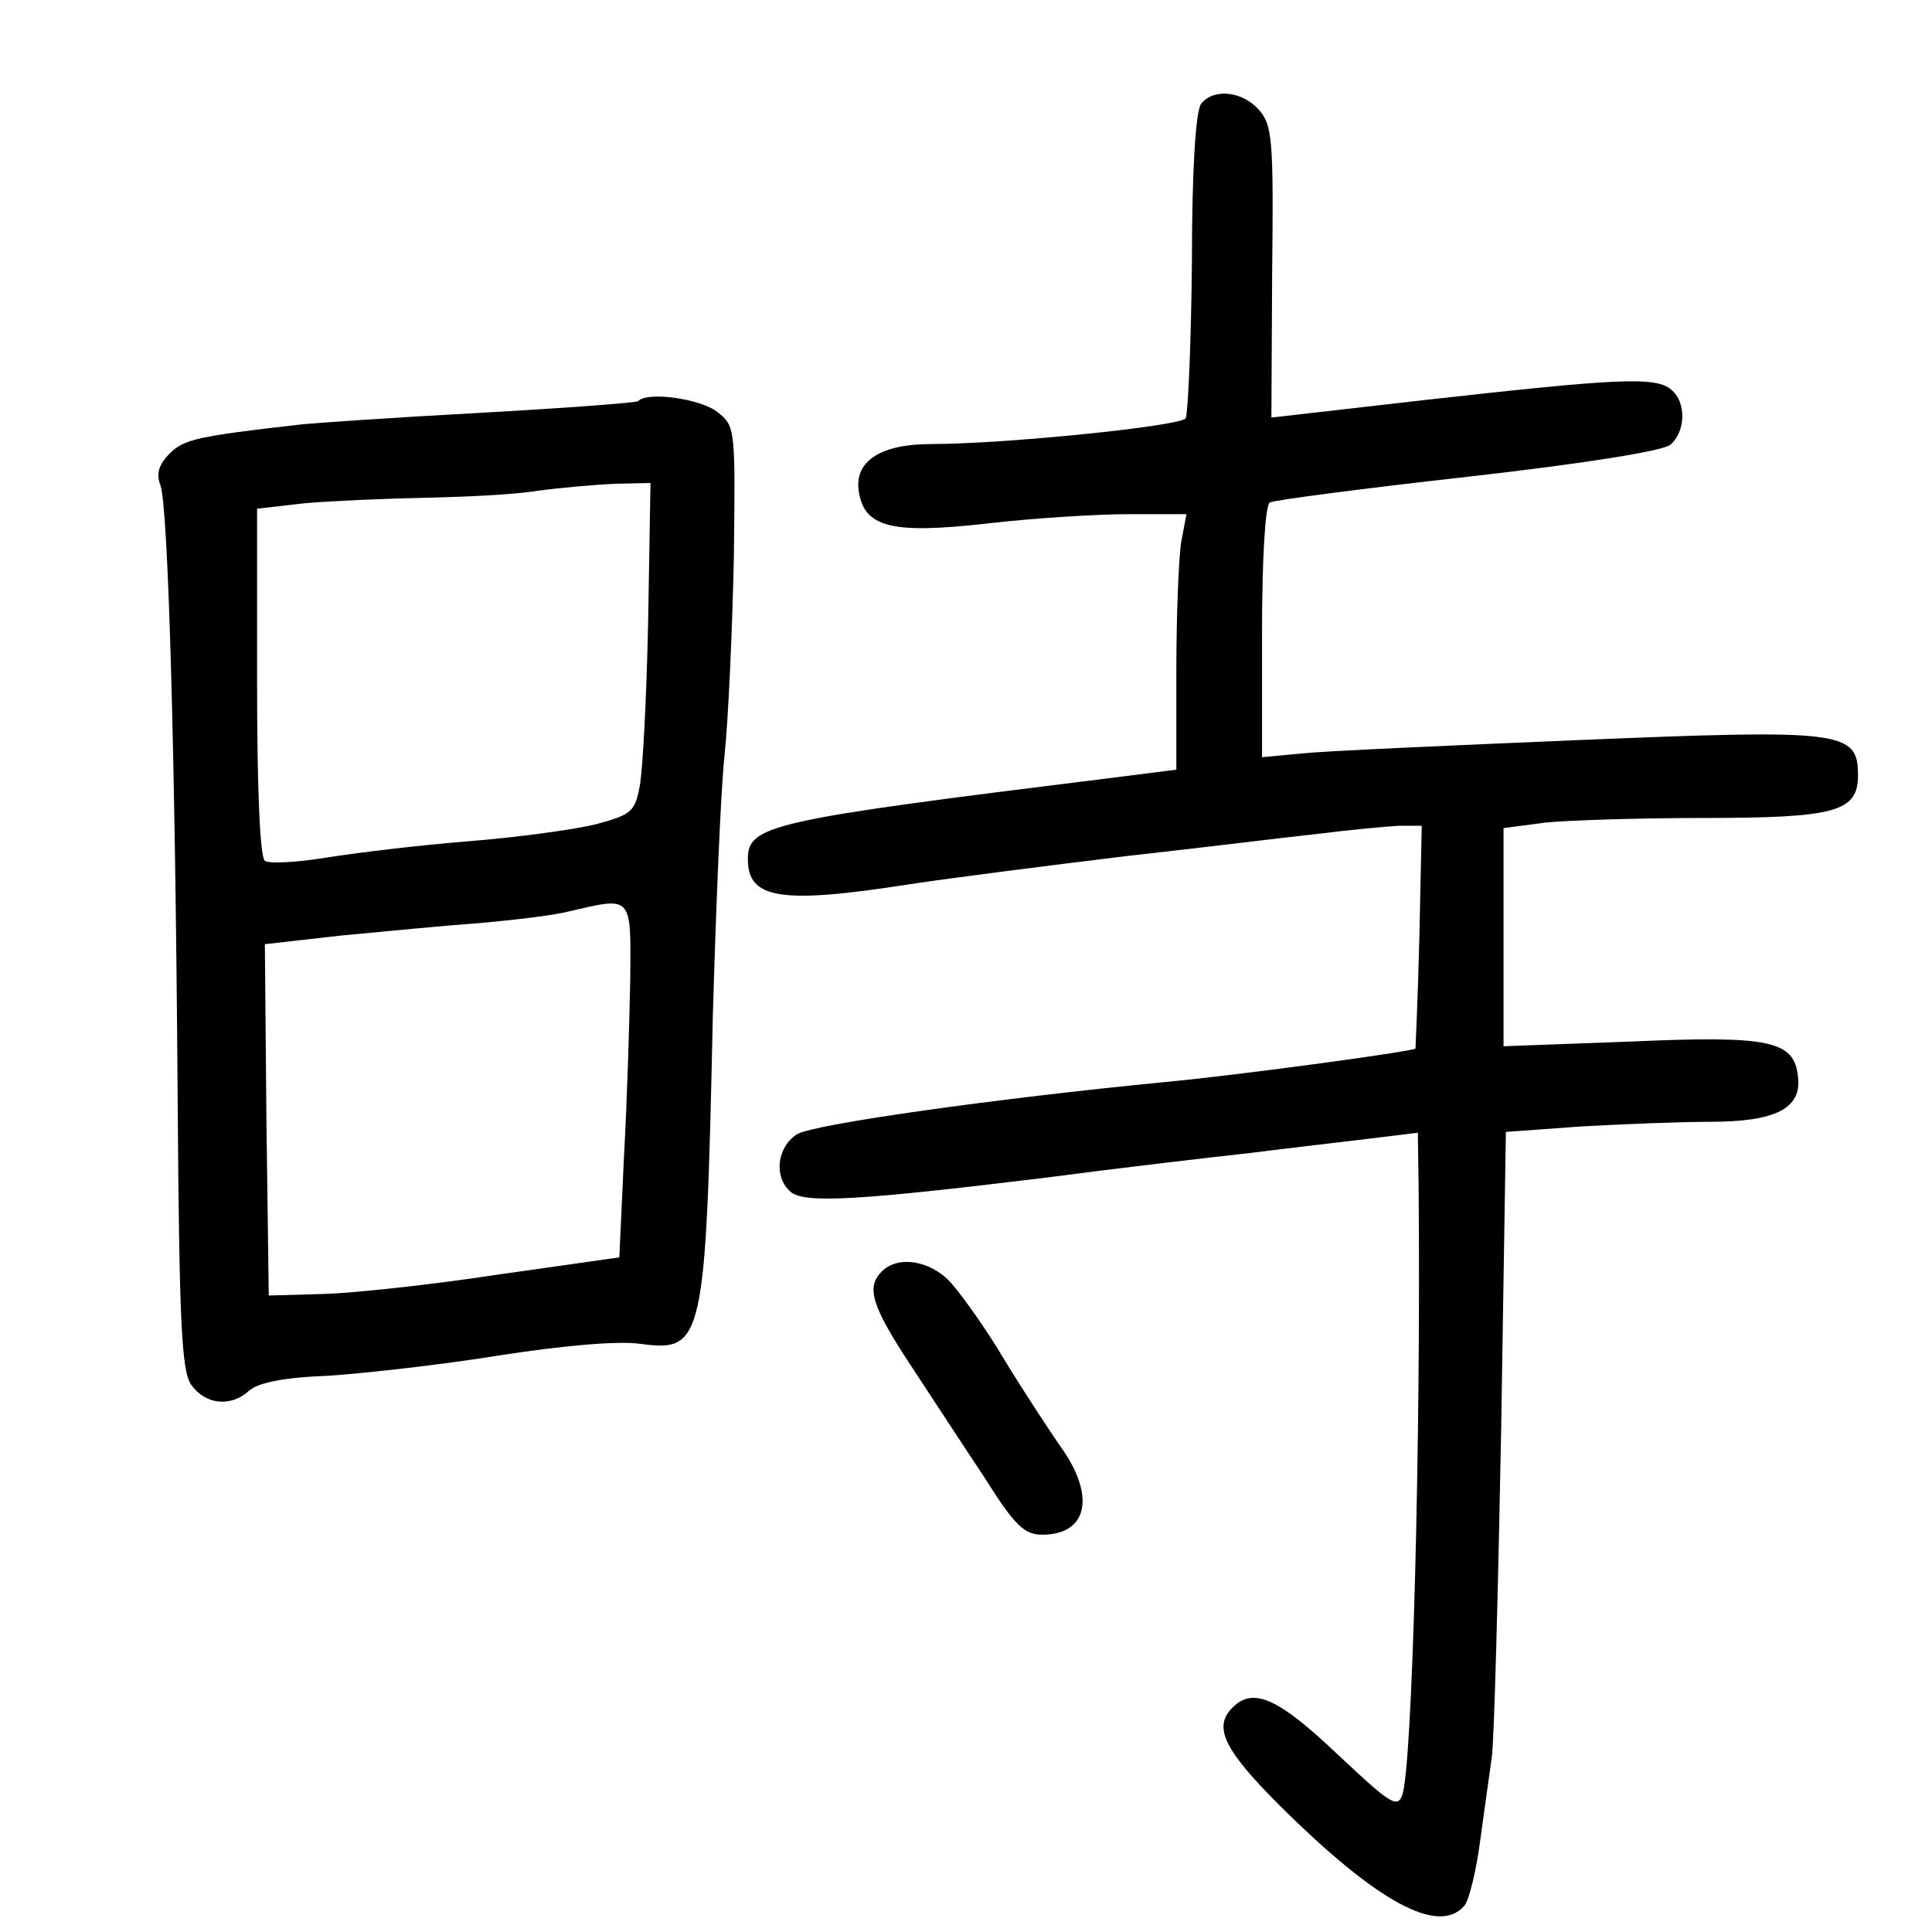
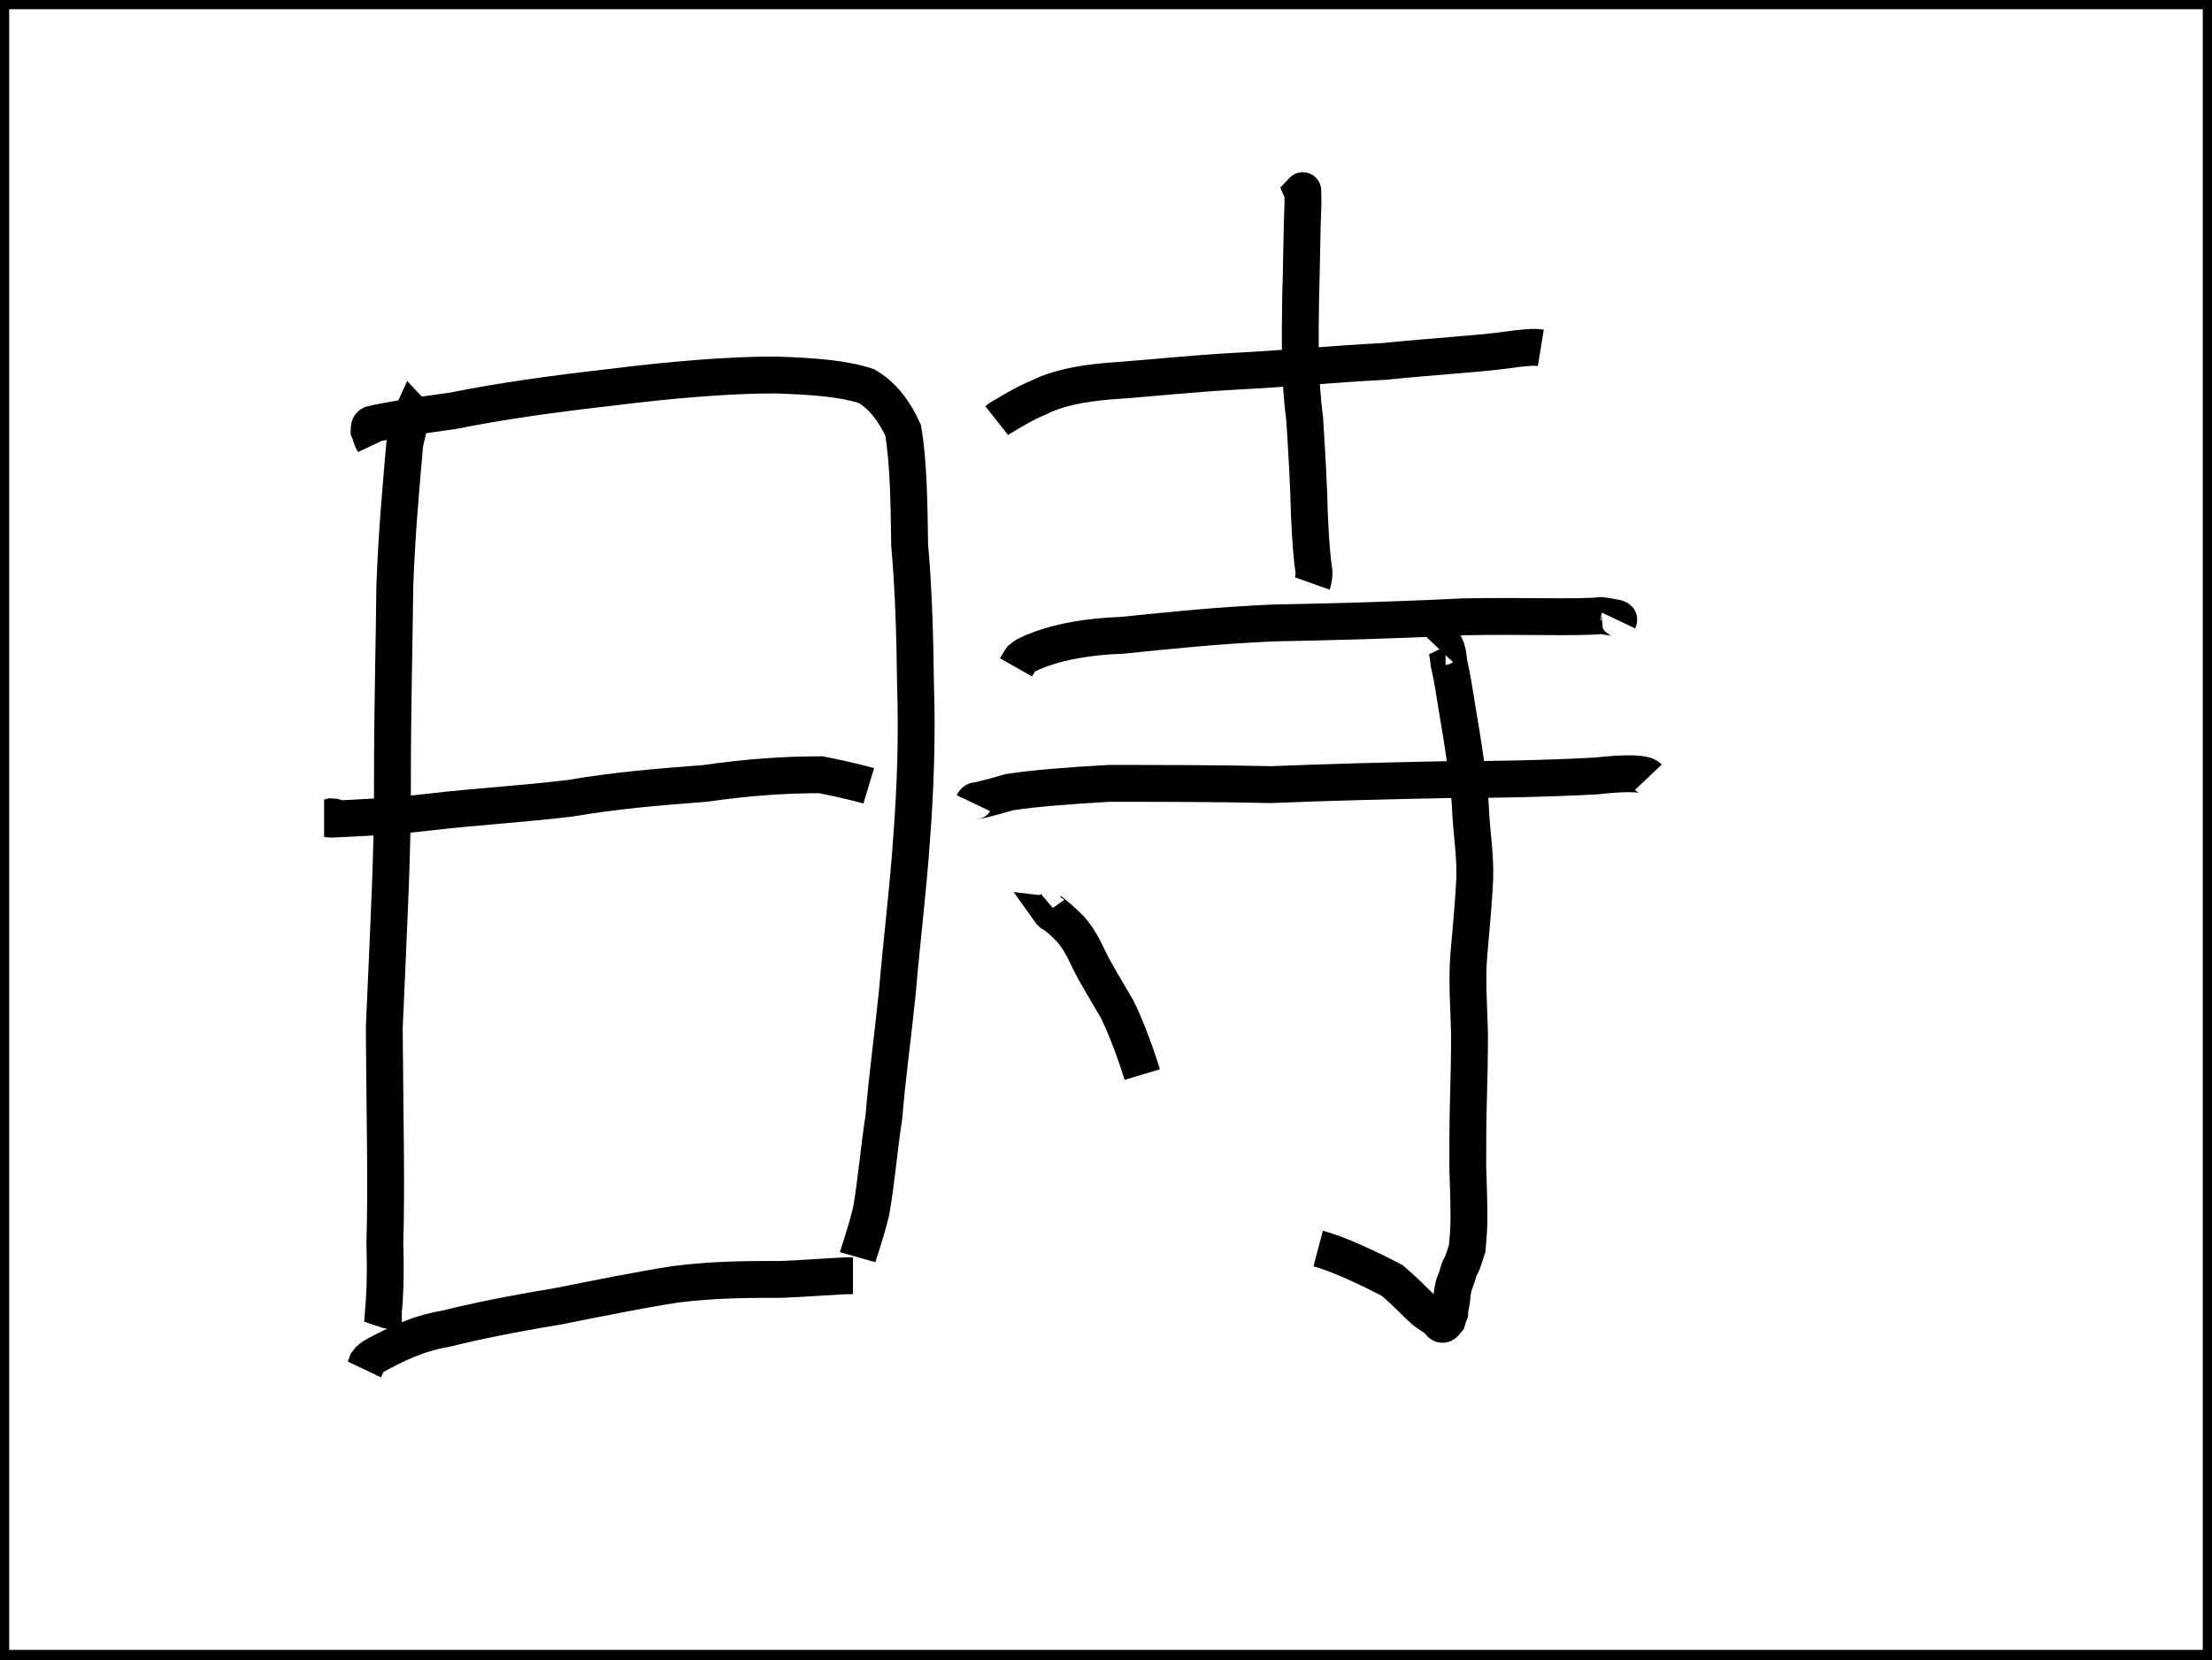
- <svg xmlns="http://www.w3.org/2000/svg" version="1.0" width="248pt" height="248pt" viewBox="0 0 248 248" preserveAspectRatio="xMidYMid meet">
-   <g transform="translate(0,248) scale(0.1,-0.1)" fill="#000000" stroke="none">
-     <path d="M1542 2347 c-7 -8 -12 -83 -12 -203 -1 -105 -5 -195 -8 -201 -7 -10 -232 -33 -327 -33 -63 0 -97 -21 -93 -58 6 -49 41 -58 165 -44 60 7 142 12 182 12 l74 0 -7 -37 c-3 -21 -6 -95 -6 -164 l0 -127 -87 -11 c-436 -54 -463 -60 -463 -104 0 -51 42 -58 208 -32 53 8 178 24 277 36 99 11 212 25 250 29 39 5 84 9 100 10 l30 0 -3 -142 c-2 -79 -5 -144 -5 -144 -5 -4 -234 -35 -322 -43 -216 -21 -451 -54 -472 -67 -26 -17 -30 -55 -8 -74 18 -15 87 -11 325 18 91 12 210 26 265 32 55 7 126 15 158 19 l57 7 1 -70 c3 -321 -8 -746 -21 -780 -6 -18 -16 -11 -83 52 -76 72 -108 87 -135 60 -25 -25 -11 -54 61 -126 125 -124 204 -167 237 -128 6 8 15 45 20 83 5 37 12 86 15 108 3 22 8 211 12 421 l6 381 96 7 c53 3 128 6 166 6 84 0 118 17 113 58 -5 46 -35 53 -215 45 l-163 -6 0 140 0 140 53 7 c28 3 120 6 202 6 172 0 200 8 200 55 0 57 -20 59 -359 45 -166 -7 -325 -14 -353 -17 l-53 -5 0 160 c0 94 4 163 10 167 5 3 120 18 254 33 150 17 250 33 260 41 20 17 21 55 1 71 -20 17 -70 14 -312 -13 l-201 -23 1 187 c2 171 0 189 -17 208 -21 24 -58 28 -74 8z" />
-     <path d="M819 1965 c-3 -2 -95 -9 -204 -15 -110 -6 -213 -13 -230 -15 -132 -15 -149 -19 -167 -37 -14 -14 -18 -26 -12 -41 10 -29 19 -347 22 -782 2 -291 5 -353 17 -372 18 -26 51 -30 75 -8 11 10 45 17 101 19 46 3 145 14 219 26 84 13 153 19 182 15 81 -11 84 2 93 420 4 138 10 288 15 335 5 47 10 161 12 254 2 166 2 169 -21 187 -21 17 -90 27 -102 14z m13 -282 c-2 -98 -7 -194 -11 -213 -6 -32 -11 -36 -56 -48 -28 -7 -102 -17 -165 -22 -63 -5 -145 -15 -182 -21 -37 -6 -72 -8 -78 -4 -6 4 -10 86 -10 229 l0 223 61 7 c34 3 103 6 153 7 50 1 116 4 146 9 30 4 75 8 100 9 l45 1 -3 -177z m-23 -460 c-1 -54 -4 -156 -8 -227 l-6 -130 -155 -22 c-85 -13 -186 -24 -225 -25 l-70 -2 -3 225 -2 226 97 11 c54 5 134 13 178 16 44 4 96 10 115 15 82 19 80 22 79 -87z" />
-     <path d="M1132 848 c-20 -20 -14 -43 36 -119 27 -41 70 -107 96 -146 39 -62 51 -73 74 -73 59 0 69 51 22 115 -15 22 -48 72 -71 110 -23 39 -54 82 -68 98 -26 29 -68 36 -89 15z" />
-   </g>
+ <svg xmlns="http://www.w3.org/2000/svg" version="1.0" height="450" width="600">
+   <rect width="600" height="450" fill="none" stroke="black" stroke-width="5" />
+   <path d="M113.585 115.426 C113.585 115.426 113.11 114.423 112.792 113.419 112.317 112.749 112.158 112.415 111.841 112.08 111.524 112.749 111.207 114.088 109.781 120.446 108.671 133.163 107.561 145.545 107.086 159.266 106.927 175.33 106.452 192.062 106.452 210.803 106.61 229.878 105.342 252.969 104.232 278.738 104.391 302.498 104.866 321.573 104.391 337.302 104.708 347.676 104.232 353.031 104.074 355.039 105.976 355.708 108.988 355.708 108.988 355.708" style="fill:none;stroke:black;stroke-width:10" />
+   <path d="M101.696 120.446 C101.696 120.446 101.538 120.112 101.062 119.442 100.586 118.438 100.428 117.434 100.111 116.765 100.111 116.096 100.111 115.426 100.745 115.092 105.025 114.088 112.951 112.749 122.938 111.411 136.095 108.733 150.996 106.725 165.738 105.052 181.749 103.044 197.442 101.706 210.124 101.706 220.903 102.04 228.988 102.71 235.012 104.718 239.133 107.06 242.621 111.411 244.998 116.765 246.425 125.466 246.584 136.175 246.742 147.888 247.852 160.27 248.169 172.652 248.327 185.704 248.803 199.759 248.327 213.815 247.218 228.205 246.267 241.926 244.523 255.647 243.413 269.033 242.145 281.415 240.56 292.793 239.767 302.833 238.341 312.203 237.707 320.569 236.28 328.601 234.695 334.96 233.109 339.31 232.634 340.983 232.634 340.983" style="fill:none;stroke:black;stroke-width:10" />
+   <path d="M92.343 222.516 C92.343 222.516 91.234 221.512 89.966 221.512 88.697 221.846 88.38 221.846 87.905 221.846 88.063 221.846 88.539 222.181 89.807 222.181 97.099 221.846 105.976 221.512 117.231 220.173 128.486 218.835 140.692 218.165 154.8 216.492 166.372 214.484 178.103 213.48 191.26 212.476 202.991 210.803 212.819 210.134 222.647 210.134 231.207 211.807 235.646 213.145 235.646 213.145" style="fill:none;stroke:black;stroke-width:10" />
+   <path d="M98.843 371.437 C98.843 371.437 99.318 370.433 99.635 369.429 100.111 368.76 100.903 368.09 102.172 367.421 107.244 364.744 112.951 361.732 120.877 360.393 128.962 358.385 138.79 356.377 150.996 354.369 162.885 352.027 172.555 350.019 183.176 348.346 193.638 347.007 203.308 347.007 212.026 347.007 220.269 346.672 227.244 346.003 231.366 346.003 232.951 346.003 232.951 346.003" style="fill:none;stroke:black;stroke-width:10" />
+   <path d="M270.362 114.088 C270.362 114.088 271.63 113.084 272.423 112.749 273.532 112.08 277.812 109.403 281.934 107.729 286.531 105.387 292.872 104.048 300.639 103.379 310.626 102.71 322.673 101.371 334.879 100.702 348.195 100.032 362.303 98.694 375.461 98.025 388.618 96.686 400.507 96.017 408.116 95.013 412.872 94.343 415.883 94.009 417.944 94.343 418.895 95.013 418.895 95.013" style="fill:none;stroke:black;stroke-width:10" />
+   <path d="M353.268 51.842 C353.268 51.842 353.585 51.508 353.268 51.842 353.426 52.177 353.426 53.515 353.426 55.189 353.109 62.216 353.109 70.918 352.792 80.957 352.634 92.335 352.475 103.044 353.902 113.753 354.536 123.793 355.012 132.159 355.17 139.522 355.487 147.219 355.963 152.238 356.438 155.25 356.438 156.924 355.963 158.262 355.963 158.262" style="fill:none;stroke:black;stroke-width:10" />
+   <path d="M275.593 181.019 C275.593 181.019 276.544 179.345 277.02 178.676 277.812 178.007 278.763 177.337 282.409 175.999 288.116 173.991 295.091 172.652 304.285 172.318 317.601 170.979 329.965 169.64 345.342 168.971 361.352 168.637 376.729 168.302 396.861 167.298 413.664 166.963 427.138 167.632 434.43 166.963 438.552 167.632 439.344 167.632 439.027 168.302 439.027 168.302" style="fill:none;stroke:black;stroke-width:10" />
+   <path d="M264.021 217.831 C264.021 217.831 264.338 217.161 264.814 217.161 265.289 217.161 266.874 216.827 274.008 214.819 280.824 213.815 289.067 213.145 300.798 212.476 315.382 212.476 329.49 212.476 344.866 212.811 361.194 212.142 375.619 211.807 391.63 211.472 406.214 211.472 420.163 211.138 432.845 210.468 441.881 209.464 446.161 209.799 447.112 210.803 447.112 210.803" style="fill:none;stroke:black;stroke-width:10" />
+   <path d="M390.679 176.334 C390.679 176.334 390.996 175.999 391.154 175.664 391.471 175.33 391.947 175.33 392.105 175.33 392.422 175.999 392.739 177.003 393.056 180.015 394.008 184.031 394.483 187.712 395.276 192.397 396.068 197.082 396.861 201.767 397.495 206.452 397.971 210.468 398.763 215.153 398.922 220.508 399.239 226.197 400.19 231.886 400.031 238.245 399.714 244.603 399.08 251.631 398.446 258.658 397.812 265.686 398.446 273.383 398.605 280.411 398.605 287.104 398.446 293.462 398.288 299.152 398.129 304.841 398.129 310.864 398.129 316.554 398.288 321.239 398.446 325.924 398.446 330.609 398.446 333.621 398.129 336.633 397.971 338.641 397.654 339.645 397.178 340.983 396.861 341.987 396.544 342.991 396.227 343.326 395.91 343.995 395.434 345.668 394.959 347.007 394.325 348.68 394.008 350.019 393.849 351.358 393.691 353.031 393.532 353.7 393.215 355.373 393.215 356.043 393.056 356.377 392.898 357.047 392.581 358.051 391.788 359.055 391.313 359.724 390.52 358.72 389.728 357.381 388.301 357.047 386.24 355.373 384.338 353.7 381.96 351.023 377.68 347.342 370.705 343.661 362.621 339.979 357.548 338.641 357.548 338.641" style="fill:none;stroke:black;stroke-width:10" />
+   <path d="M285.58 246.276 C285.58 246.276 284.787 246.946 284.629 246.946 285.104 247.615 285.421 247.949 285.897 247.949 286.689 248.619 287.323 248.953 290.335 251.965 292.396 254.308 293.664 256.65 295.249 259.997 296.993 263.678 299.529 267.694 303.017 273.718 306.821 281.415 309.833 291.455 309.833 291.455" style="fill:none;stroke:black;stroke-width:10" />
</svg>
